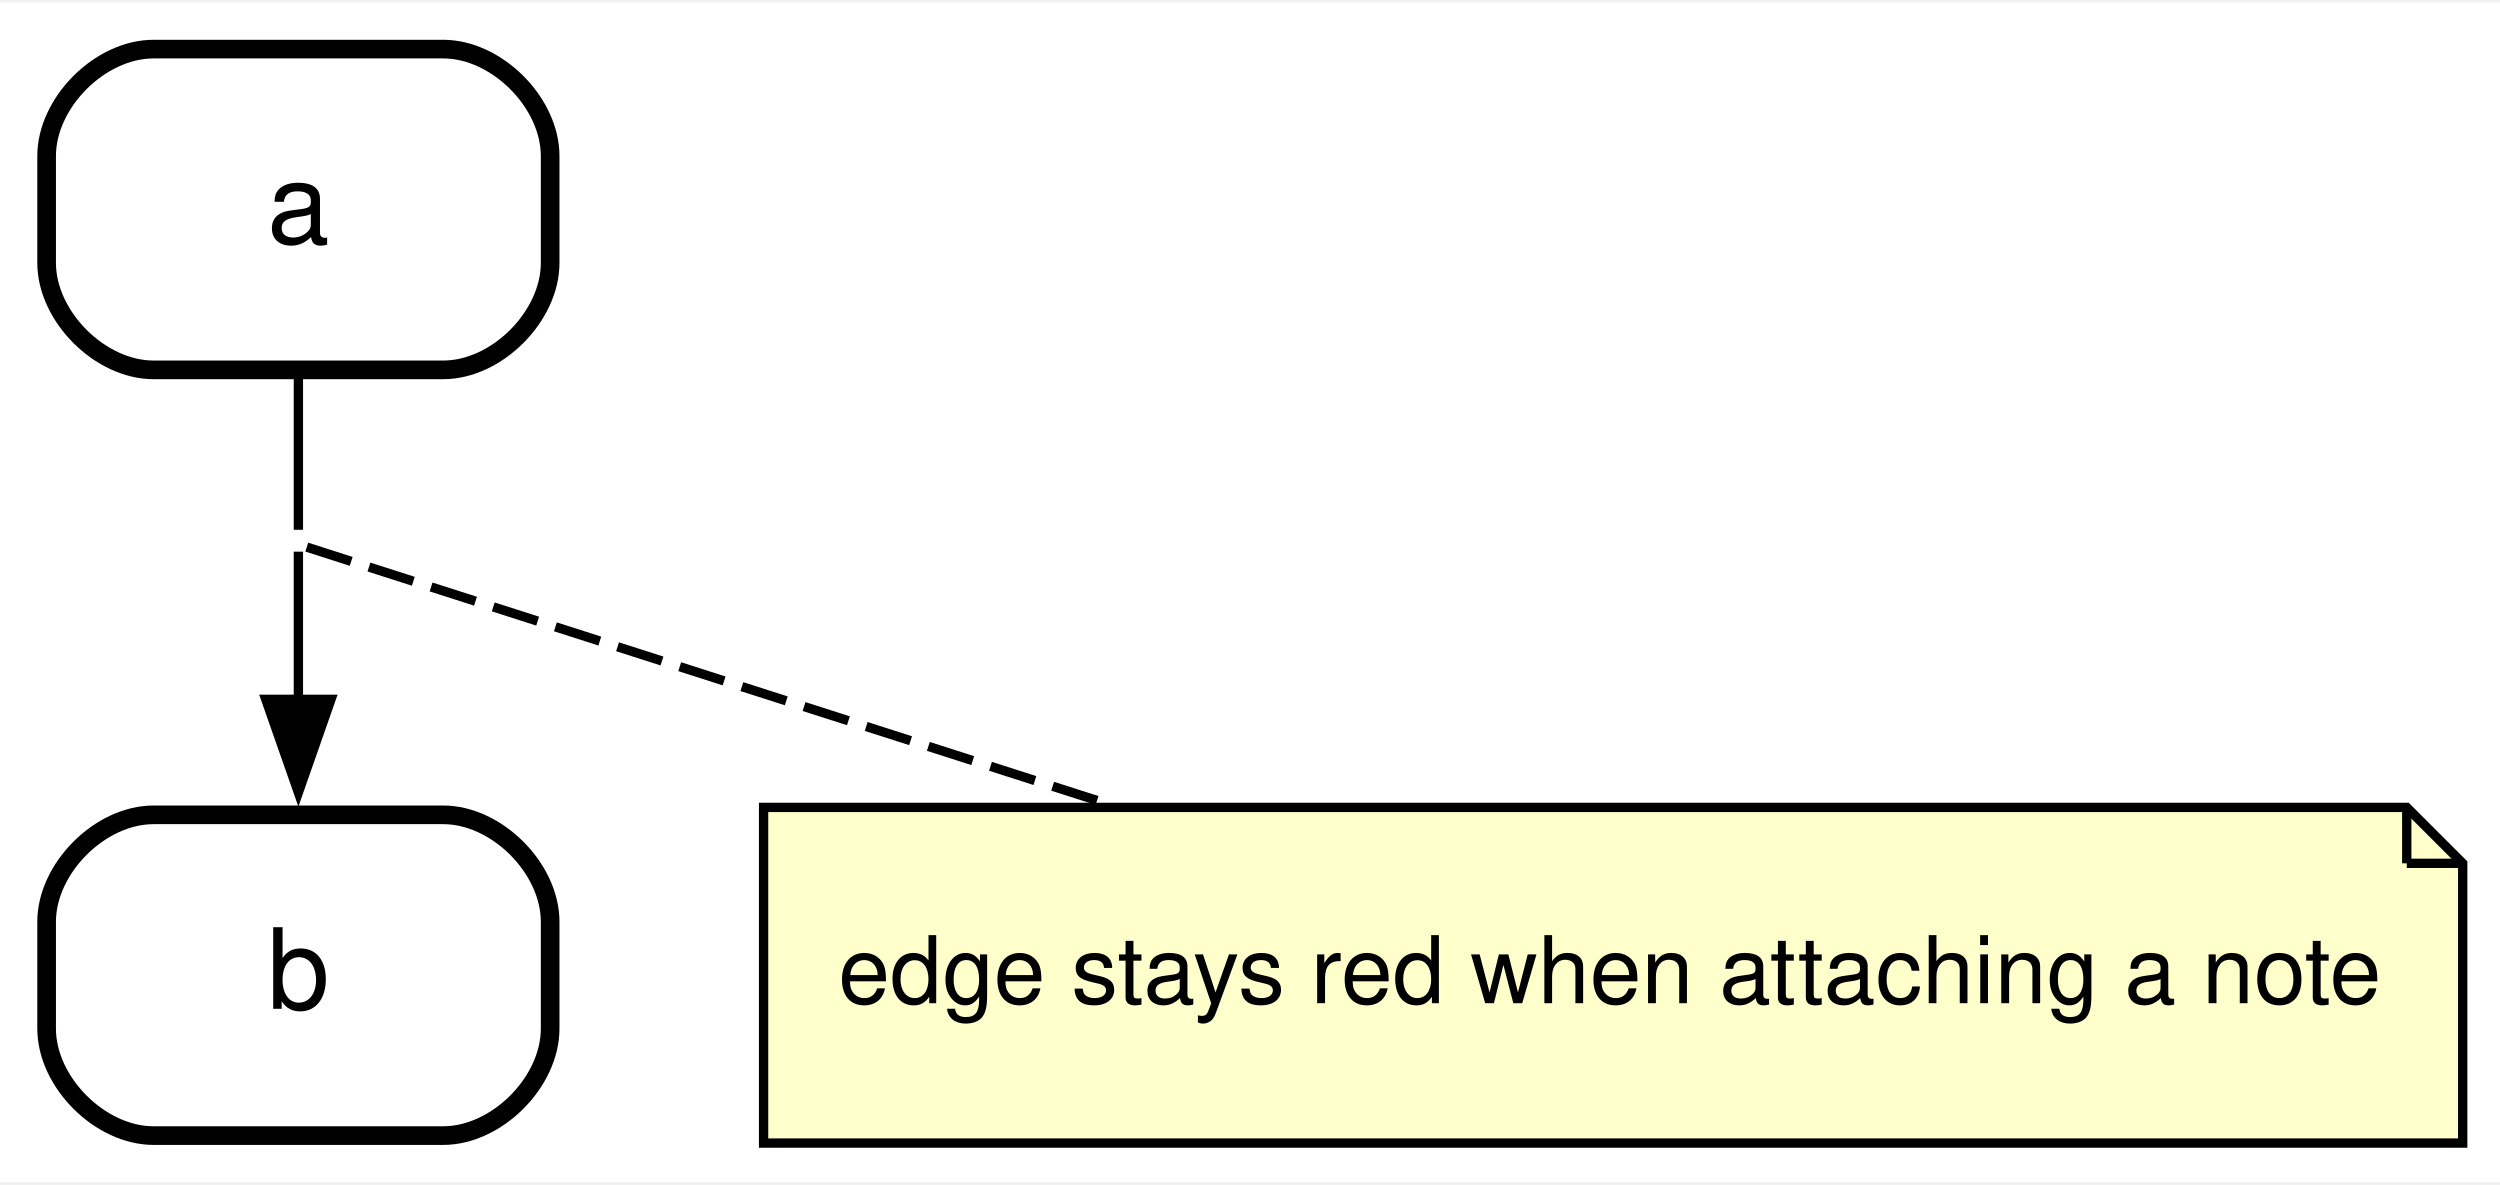
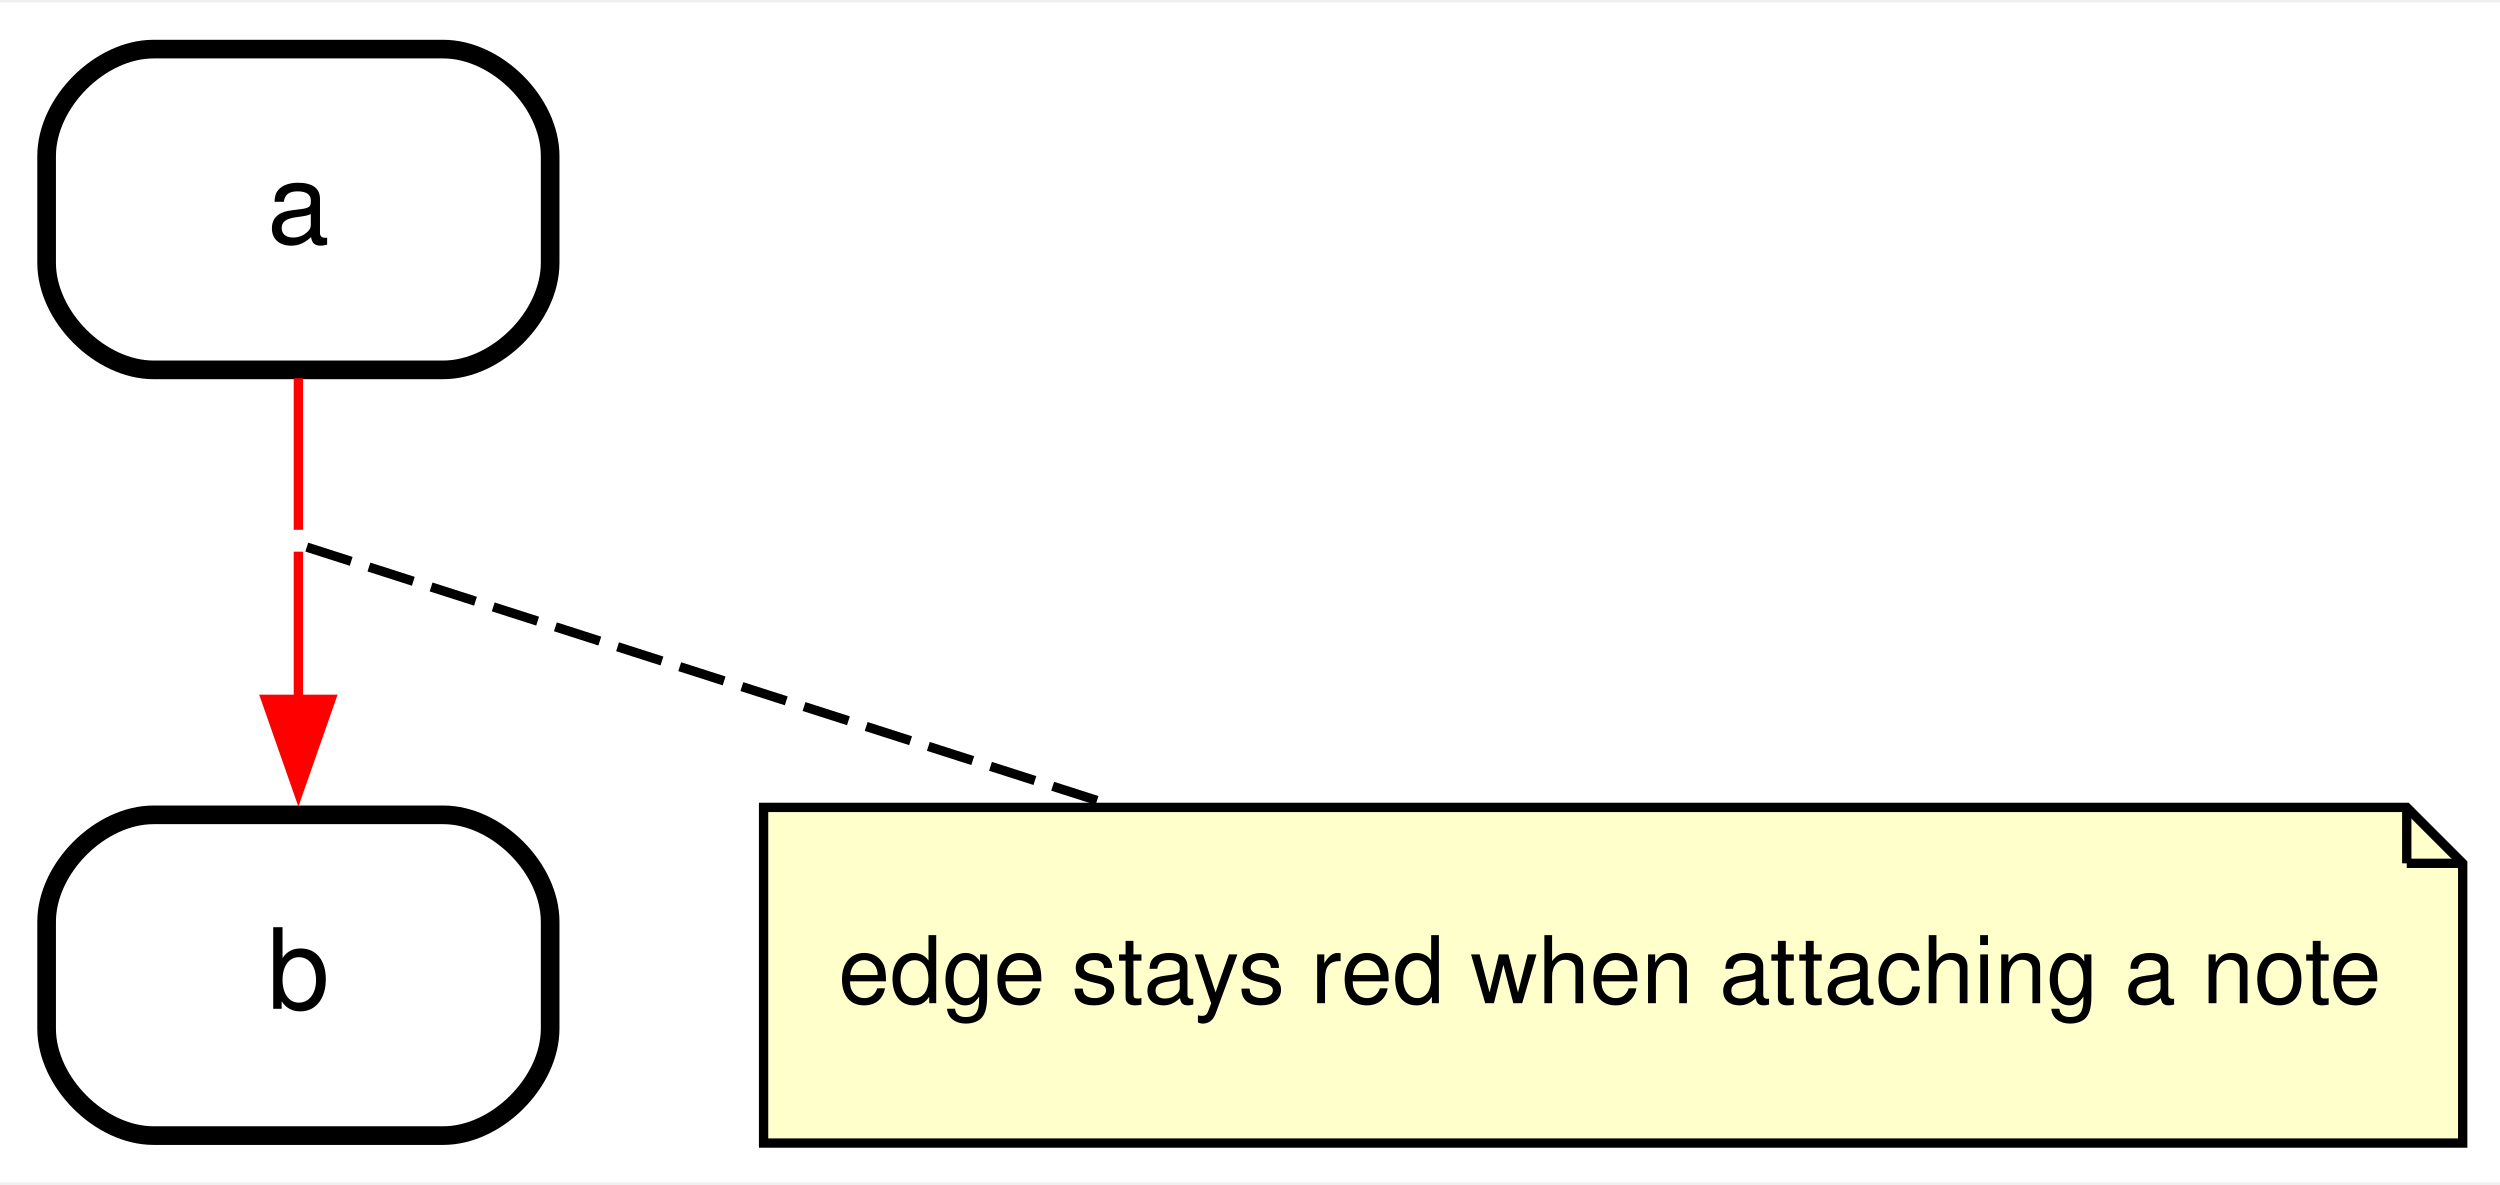
<svg xmlns="http://www.w3.org/2000/svg" width="268pt" height="127pt" viewBox="0.00 0.00 268.11 126.52">
  <g id="graph0" class="graph" transform="scale(1 1) rotate(0) translate(4 122.52)">
    <polygon fill="white" stroke="none" points="-4,4 -4,-122.52 264.11,-122.52 264.11,4 -4,4" />
    <g id="node1" class="node state regular">
      <polygon fill="#ffffff" fill-opacity="0.004" stroke="none" stroke-width="2" points="56,-118.52 0,-118.52 0,-82.12 56,-82.12 56,-118.52" />
      <text text-anchor="start" x="24.66" y="-96.72" font-family="Helvetica,sans-Serif" font-size="12.00">a</text>
      <path fill="none" stroke="black" stroke-width="2" d="M12.47,-83.12C12.47,-83.12 43.53,-83.12 43.53,-83.12 49.27,-83.12 55,-88.85 55,-94.59 55,-94.59 55,-106.05 55,-106.05 55,-111.79 49.27,-117.52 43.53,-117.52 43.53,-117.52 12.47,-117.52 12.47,-117.52 6.73,-117.52 1,-111.79 1,-106.05 1,-106.05 1,-94.59 1,-94.59 1,-88.85 6.73,-83.12 12.47,-83.12" />
    </g>
    <g id="edge1" class="edge">
-       <path fill="none" stroke="#000000" d="M28,-82.22C28,-75.27 28,-68.33 28,-65.97" />
+       <path fill="none" stroke="red" d="M28,-82.22C28,-75.27 28,-68.33 28,-65.97" />
    </g>
    <g id="node2" class="node state regular">
      <polygon fill="#ffffff" fill-opacity="0.004" stroke="none" stroke-width="2" points="56,-36.4 0,-36.4 0,0 56,0 56,-36.4" />
      <text text-anchor="start" x="24.66" y="-14.6" font-family="Helvetica,sans-Serif" font-size="12.00">b</text>
      <path fill="none" stroke="black" stroke-width="2" d="M12.47,-1C12.47,-1 43.53,-1 43.53,-1 49.27,-1 55,-6.73 55,-12.47 55,-12.47 55,-23.93 55,-23.93 55,-29.67 49.27,-35.4 43.53,-35.4 43.53,-35.4 12.47,-35.4 12.47,-35.4 6.73,-35.4 1,-29.67 1,-23.93 1,-23.93 1,-12.47 1,-12.47 1,-6.73 6.73,-1 12.47,-1" />
    </g>
    <g id="edge2" class="edge">
-       <path fill="none" stroke="#000000" d="M28,-63.62C28,-61.44 28,-54.98 28,-47.64" />
-       <polygon fill="#000000" stroke="#000000" points="31.5,-47.79 28,-37.79 24.5,-47.79 31.5,-47.79" />
-       <text text-anchor="start" x="28" y="-47.4" font-family="Helvetica,sans-Serif" font-size="10.00" fill="#000000">    </text>
+       <path fill="none" stroke="red" d="M28,-63.62C28,-61.44 28,-54.98 28,-47.64" />
+       <polygon fill="red" stroke="red" points="31.5,-47.79 28,-37.79 24.5,-47.79 31.5,-47.79" />
+       <text text-anchor="start" x="28" y="-47.4" font-family="Helvetica,sans-Serif" font-size="10.00" fill="red">    </text>
    </g>
    <g id="node4" class="node">
      <polygon fill="#ffffcc" stroke="black" points="254.11,-36.2 77.89,-36.2 77.89,-0.2 260.11,-0.2 260.11,-30.2 254.11,-36.2" />
      <polyline fill="none" stroke="black" points="254.11,-36.2 254.11,-30.2" />
      <polyline fill="none" stroke="black" points="260.11,-30.2 254.11,-30.2" />
      <text text-anchor="start" x="85.89" y="-15.2" font-family="Helvetica,sans-Serif" font-size="10.00">edge stays red when attaching a note</text>
    </g>
    <g id="edge3" class="edge">
      <path fill="none" stroke="black" stroke-dasharray="5,2" d="M28.9,-64.11C35.58,-61.97 78.24,-48.3 114.74,-36.59" />
    </g>
  </g>
</svg>
